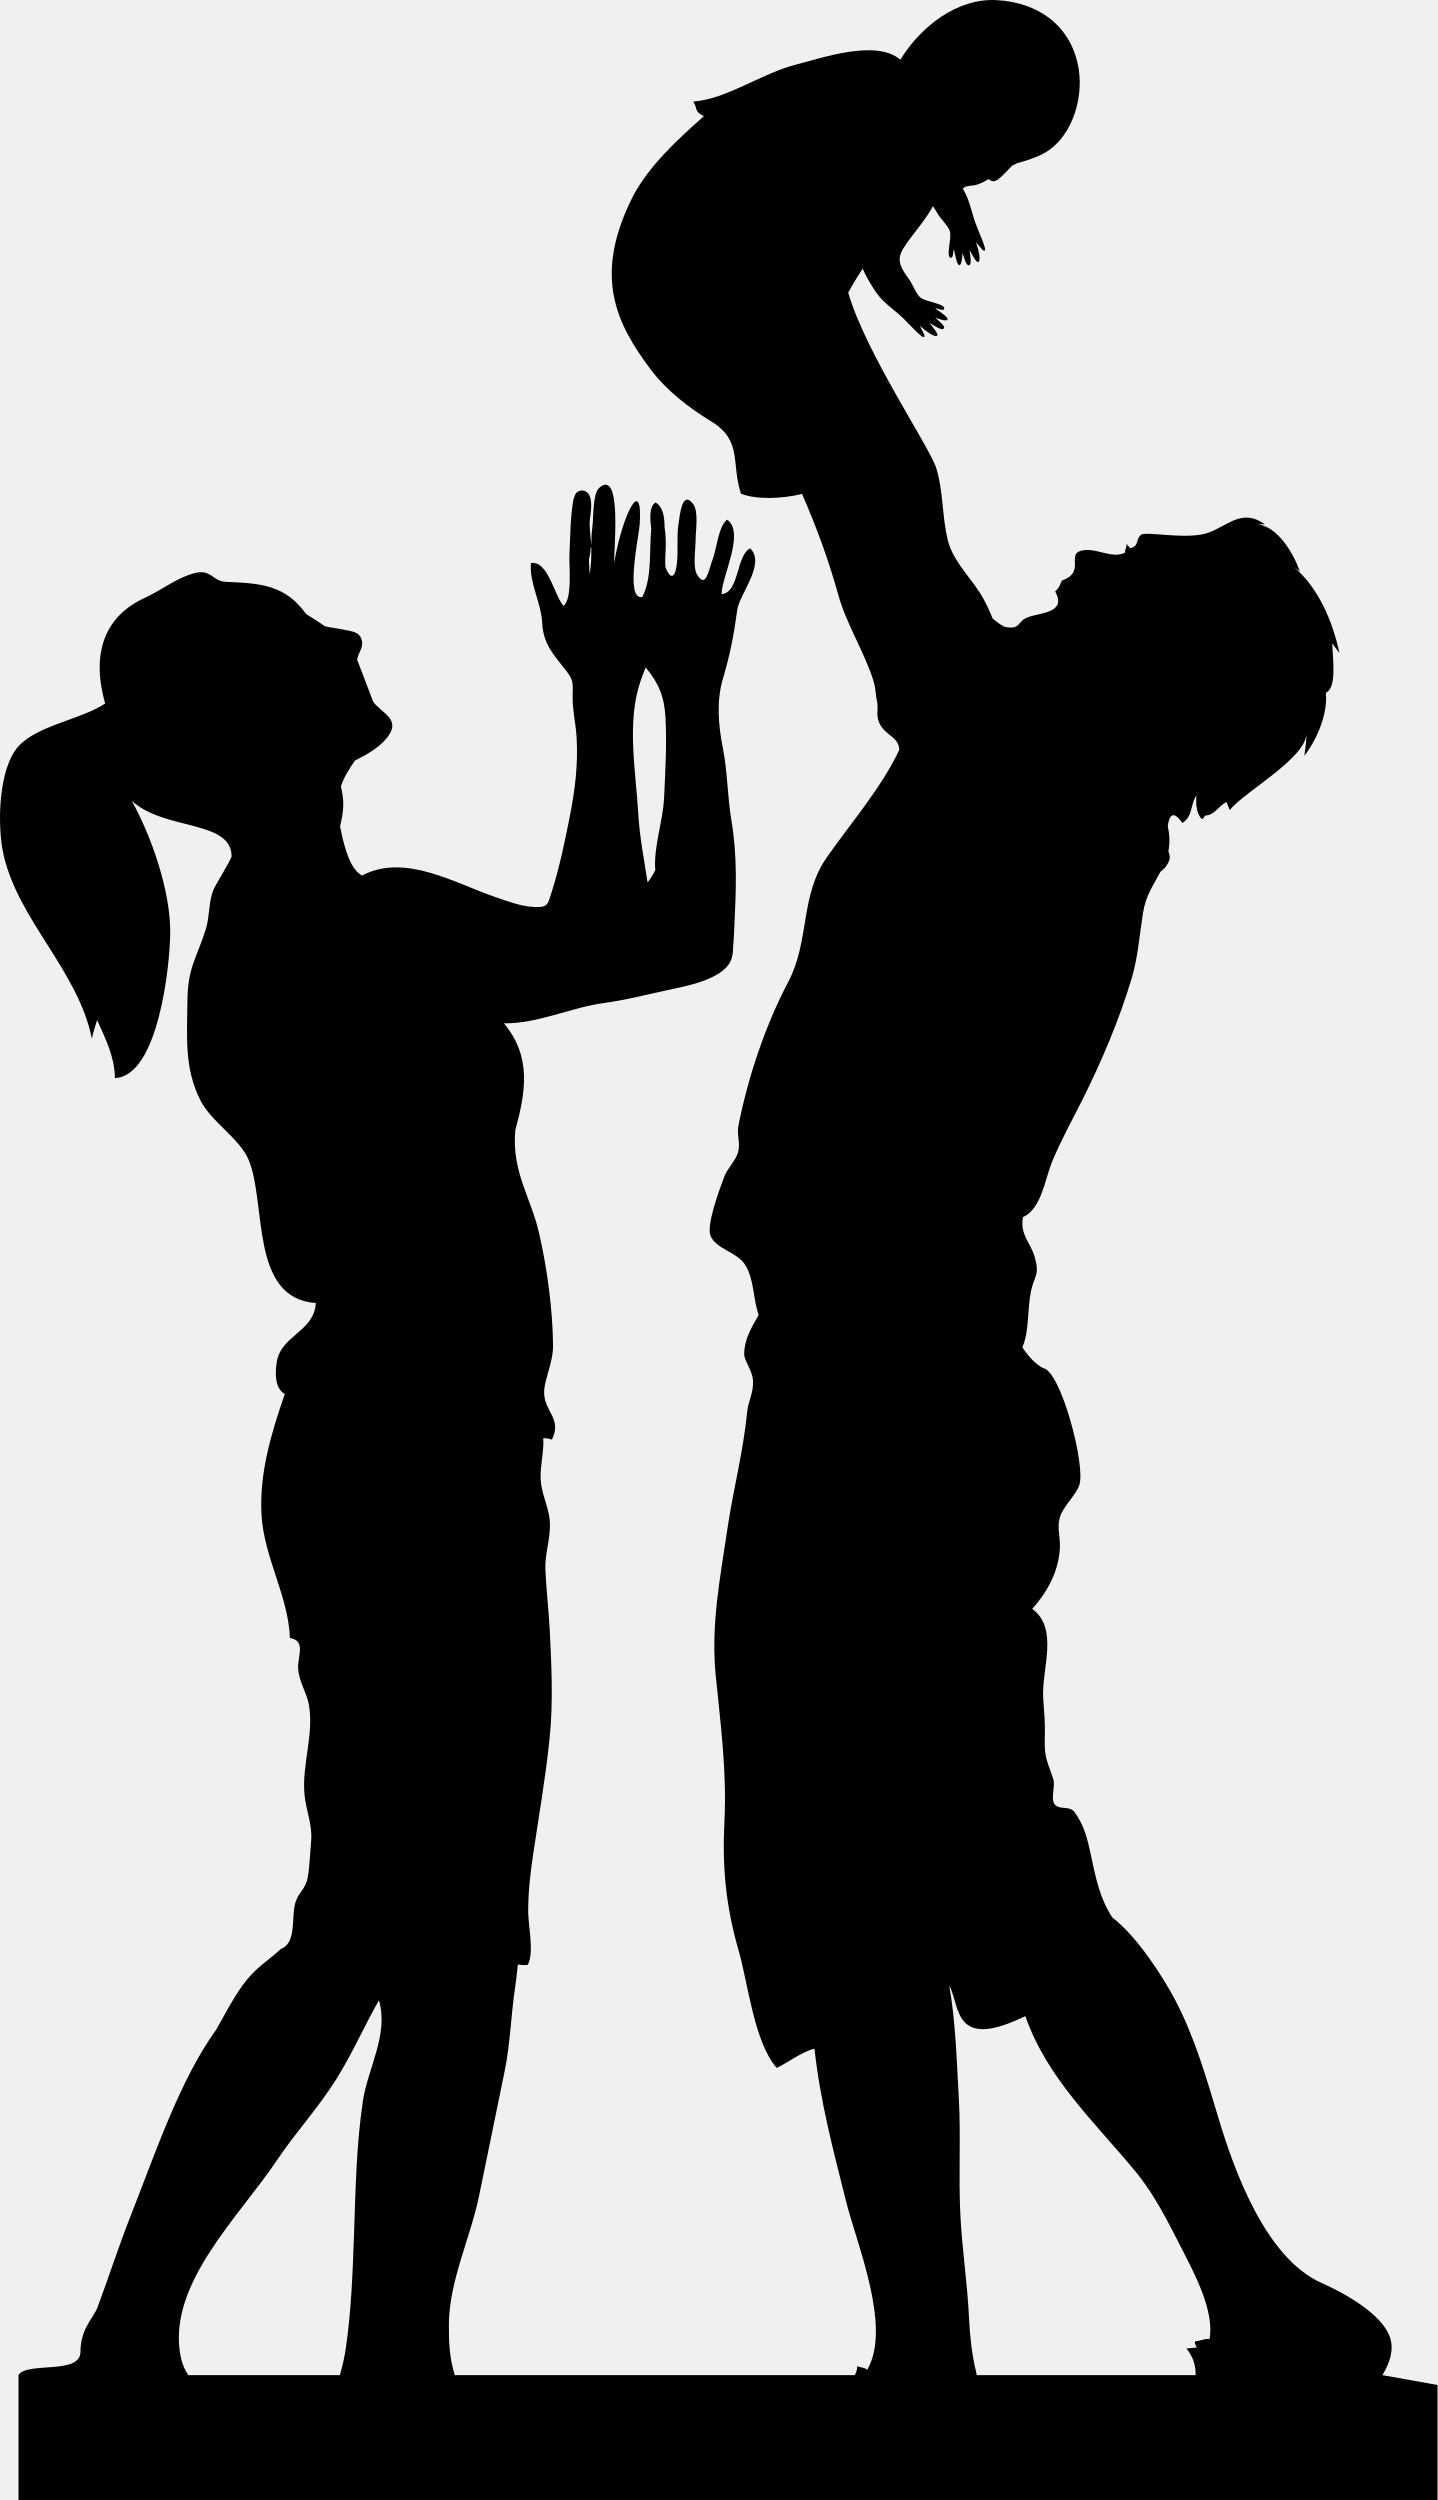
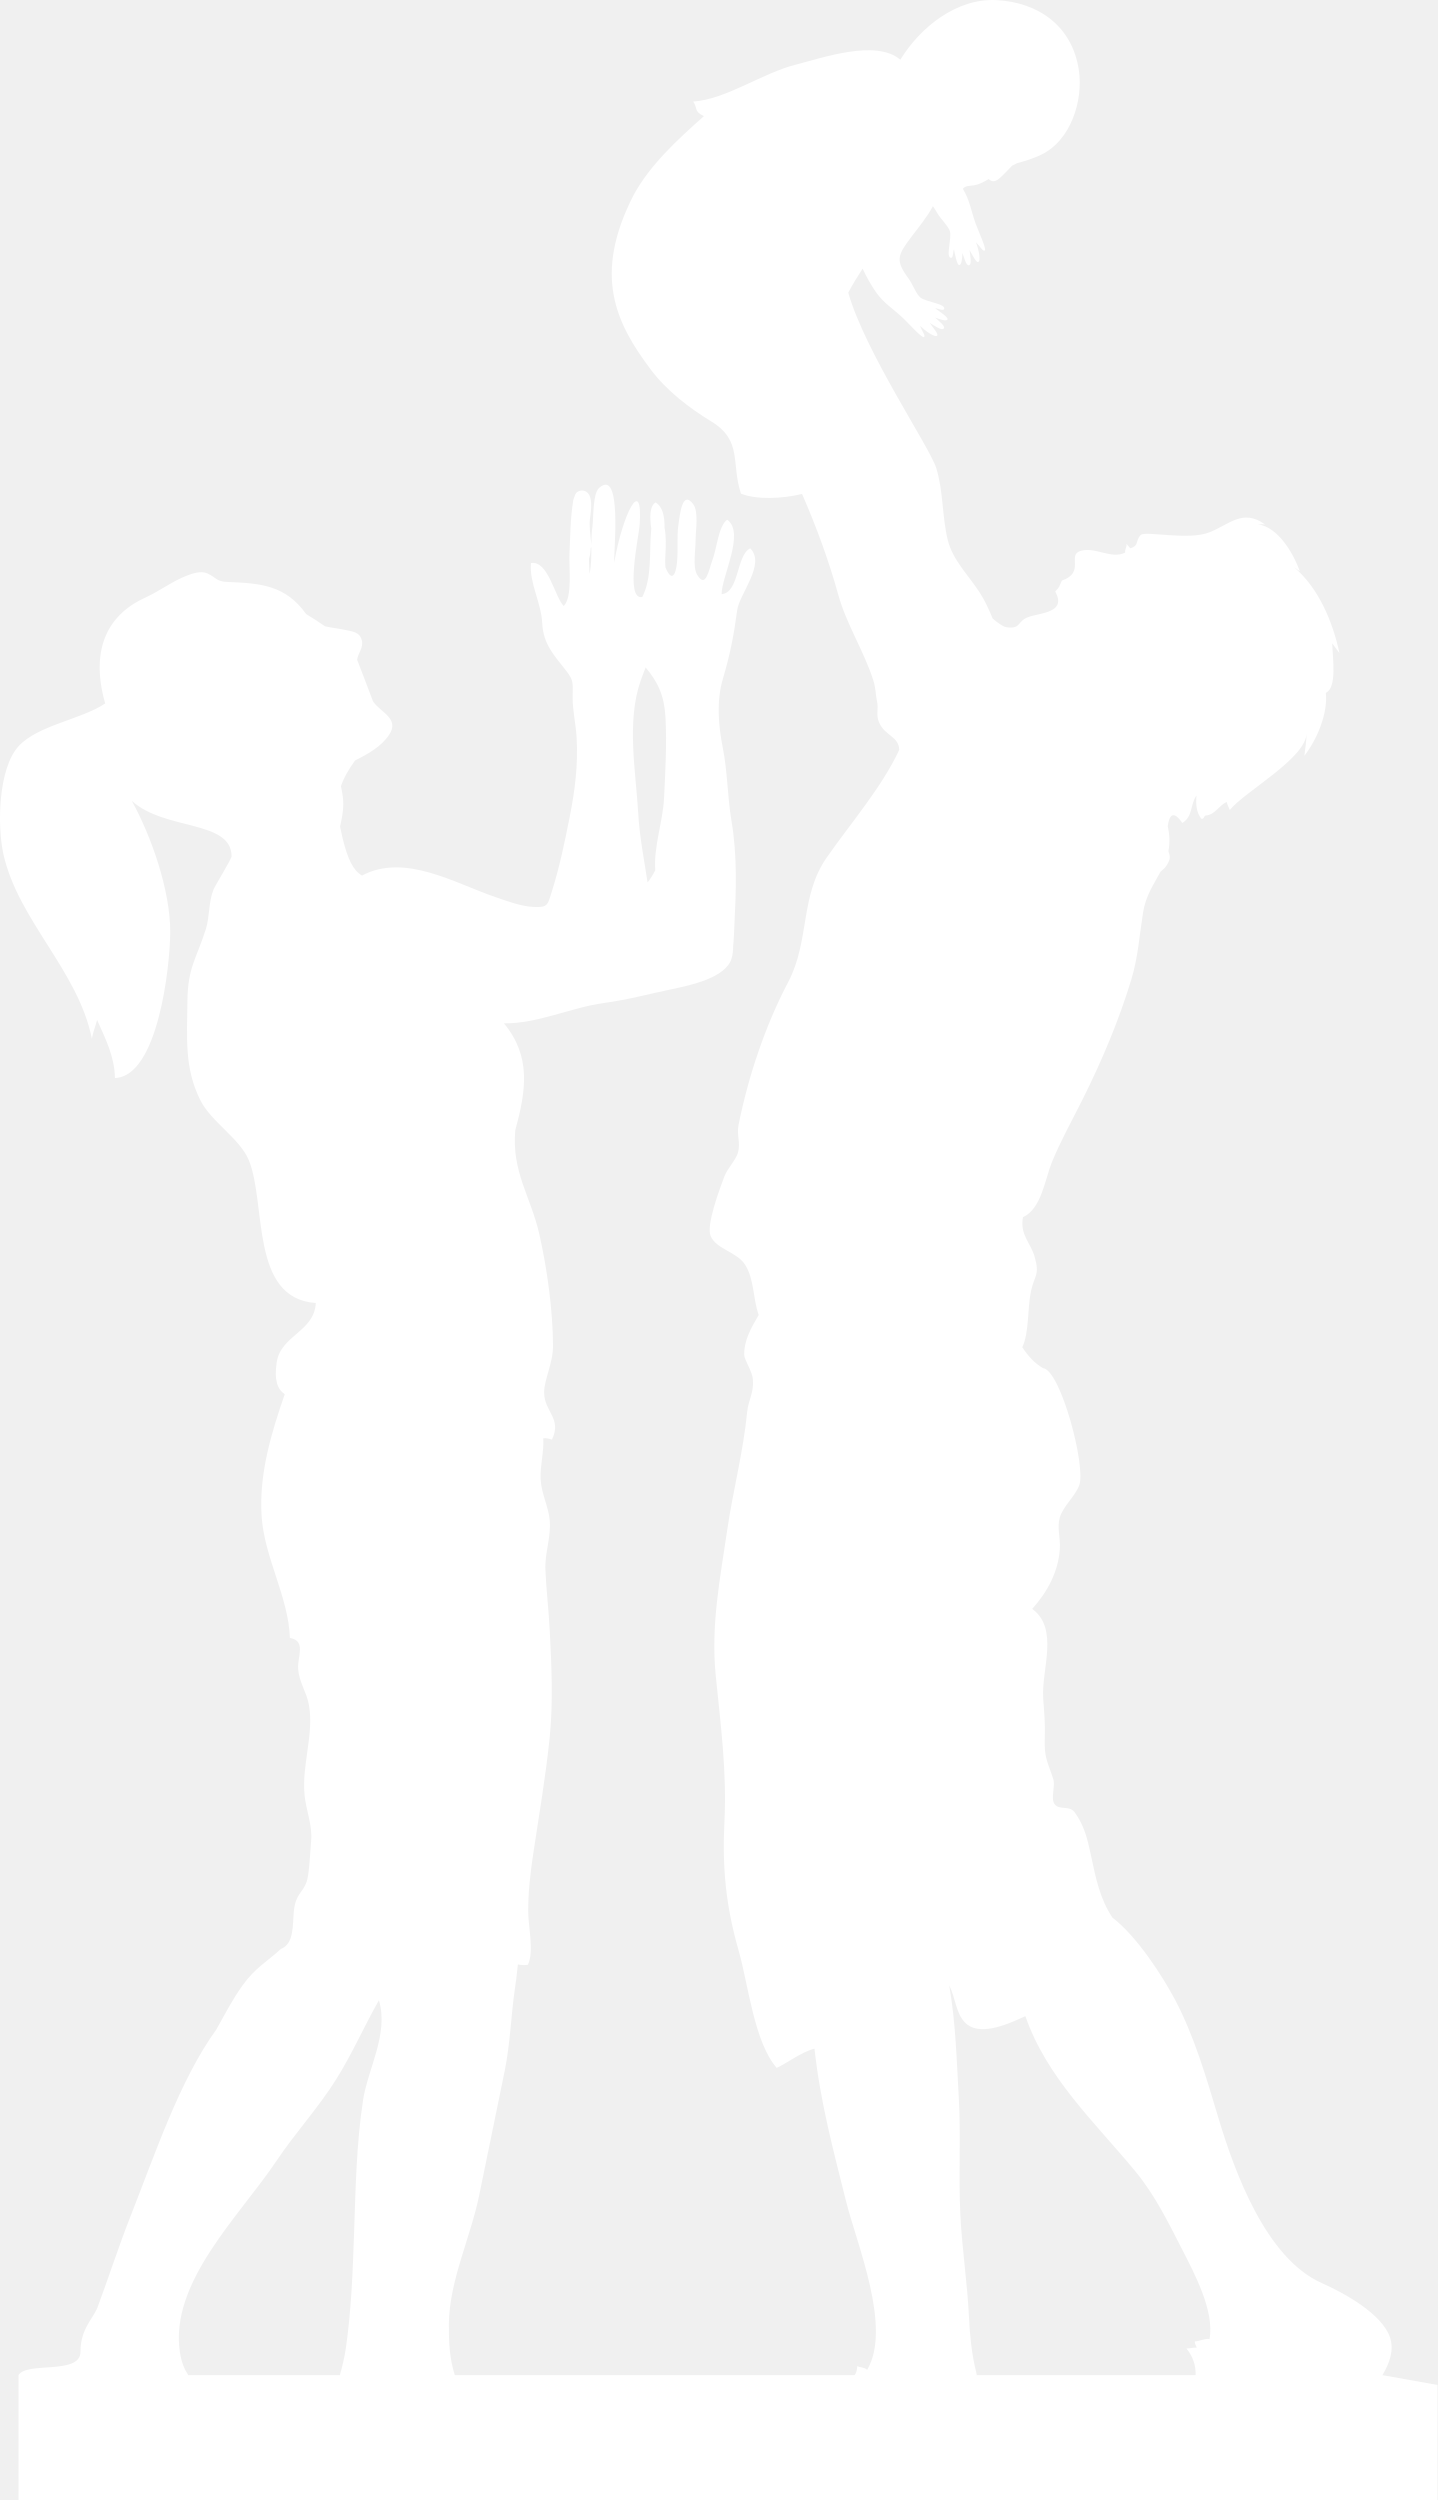
<svg xmlns="http://www.w3.org/2000/svg" width="115" height="200" viewBox="0 0 115 200">
-   <path fill-rule="evenodd" d="M140.761,187.126 C140.381,187.057 139.888,187.322 139.6,187.311 C139.54,187.46 139.704,187.674 139.739,187.815 C139.485,187.79 139.167,187.883 138.913,187.875 C139.448,188.535 139.673,189.262 139.649,190.012 L122.141,190.012 C122.123,189.901 122.105,189.804 122.087,189.735 C121.745,188.372 121.588,186.852 121.523,185.466 C121.393,182.653 120.965,179.939 120.829,177.187 C120.669,173.984 120.882,170.922 120.703,167.82 C120.533,164.871 120.458,161.773 119.937,158.831 C120.453,159.844 120.449,161.031 121.204,161.807 C122.283,162.914 124.428,162.027 125.797,161.398 C125.875,161.363 125.952,161.326 126.028,161.289 C127.748,166.242 131.577,169.771 134.814,173.69 C136.394,175.602 137.455,177.779 138.556,179.926 C139.563,181.893 141.177,184.904 140.761,187.126 Z M73.034,168.071 C72.513,171.564 72.451,174.988 72.327,178.604 C72.22,181.714 72.107,184.836 71.666,187.859 C71.557,188.599 71.388,189.312 71.187,190.012 L59.062,190.012 C58.739,189.512 58.517,188.996 58.393,188.18 C57.54,182.589 63.194,177.247 66.122,172.867 C67.634,170.603 69.465,168.635 70.908,166.326 C72.207,164.247 73.128,162.104 74.314,160.022 C75.12,162.721 73.418,165.494 73.034,168.071 Z M91.252,43.861 C91.268,43.825 91.286,43.792 91.307,43.761 C91.305,44.488 91.312,45.215 91.162,45.91 C91.162,45.578 91.116,45.127 91.118,44.708 C91.205,44.446 91.242,44.159 91.252,43.861 Z M95.262,54.43 C95.389,54.069 95.521,53.729 95.652,53.397 C96.653,54.585 97.149,55.684 97.24,57.415 C97.352,59.557 97.226,61.726 97.125,63.838 C97.037,65.704 96.275,67.77 96.421,69.612 C96.252,69.969 96.044,70.295 95.805,70.594 C95.528,68.763 95.17,66.981 95.061,65.1 C94.863,61.673 94.106,57.714 95.262,54.43 Z M155.194,186.976 C154.534,185.05 151.376,183.369 149.733,182.64 C145.262,180.655 142.758,173.714 141.481,169.461 C140.541,166.333 139.563,162.921 137.997,159.965 C137.054,158.187 134.987,154.924 132.994,153.409 C131.984,151.88 131.672,150.293 131.251,148.311 C130.994,147.101 130.735,146.032 129.977,144.986 C129.542,144.386 128.747,144.868 128.355,144.314 C128.05,143.882 128.433,142.864 128.268,142.348 C127.832,140.974 127.525,140.676 127.582,139.085 C127.629,137.784 127.533,137.12 127.454,135.821 C127.315,133.542 128.741,130.298 126.576,128.71 C127.799,127.36 128.663,125.729 128.784,123.948 C128.852,122.956 128.544,122.261 128.779,121.42 C129.035,120.508 129.991,119.728 130.334,118.839 C130.906,117.356 128.855,109.603 127.442,109.451 C126.767,109.069 126.247,108.477 125.783,107.78 C126.347,106.571 126.182,104.696 126.48,103.291 C126.75,102.014 127.202,102.038 126.771,100.538 C126.451,99.42 125.577,98.785 125.837,97.372 C127.315,96.715 127.604,94.322 128.148,92.985 C128.834,91.3 129.789,89.588 130.614,87.938 C132.155,84.854 133.542,81.572 134.526,78.292 C135.041,76.577 135.155,74.837 135.443,73.015 C135.663,71.62 136.298,70.765 136.838,69.74 C137.043,69.578 137.211,69.416 137.316,69.254 C137.704,68.664 137.583,68.482 137.473,68.086 C137.601,67.433 137.571,66.763 137.421,66.092 C137.526,65.298 137.821,64.721 138.585,65.838 C139.448,65.316 139.205,64.358 139.721,63.637 C139.657,64.305 139.697,64.975 140.099,65.494 C140.324,65.56 140.295,65.31 140.443,65.24 C141.195,65.205 141.504,64.434 142.134,64.16 C142.196,64.43 142.303,64.574 142.379,64.8 C143.602,63.308 148.428,60.692 148.528,58.686 C148.502,59.335 148.435,59.834 148.348,60.465 C149.37,59.145 150.235,57.088 150.068,55.426 C150.979,55.007 150.609,52.665 150.58,51.469 C150.721,51.685 151.133,52.199 151.155,52.246 C150.63,49.767 149.493,47.038 147.54,45.392 C147.685,45.498 147.855,45.608 147.986,45.703 C147.485,44.295 146.264,42.164 144.624,41.941 C144.813,41.935 145.011,41.937 145.199,41.954 C143.425,40.664 142.327,41.973 140.744,42.59 C139.043,43.253 135.612,42.446 135.261,42.797 C134.802,43.256 135.159,43.66 134.419,43.859 C134.334,43.754 134.192,43.59 134.117,43.507 C134.167,43.789 133.975,43.918 134.012,44.207 C132.904,44.771 131.613,43.71 130.434,44.076 C129.348,44.414 130.844,45.79 128.948,46.448 C128.692,47.003 128.81,46.902 128.418,47.317 C129.362,49.061 127.216,48.996 126.209,49.386 C125.371,49.71 125.676,50.368 124.48,50.169 C124.224,50.126 123.779,49.795 123.412,49.48 C123.107,48.738 122.778,48.015 122.357,47.372 C121.449,45.986 120.214,44.797 119.822,43.203 C119.352,41.287 119.482,39.345 118.904,37.457 C118.392,35.789 113.217,28.178 111.859,23.41 C112.216,22.741 112.605,22.109 113.011,21.49 C113.329,22.188 113.704,22.836 114.089,23.388 C114.686,24.244 115.449,24.699 116.206,25.411 C116.727,25.901 117.722,27.037 117.909,26.967 C118.082,26.901 117.78,26.516 117.598,26.065 C118.024,26.472 118.803,27.038 118.975,26.847 C119.095,26.715 118.593,26.153 118.374,25.83 C118.71,26.027 119.346,26.494 119.508,26.27 C119.65,26.072 119.046,25.646 118.815,25.405 C119.134,25.53 119.731,25.748 119.803,25.549 C119.864,25.379 119.14,24.898 118.814,24.67 C118.988,24.65 119.439,24.885 119.519,24.739 C119.754,24.315 118.097,24.173 117.628,23.8 C117.311,23.549 116.989,22.697 116.714,22.326 C115.61,20.836 115.791,20.436 116.898,18.966 C117.443,18.243 118.172,17.365 118.633,16.495 C118.751,16.663 118.874,16.856 119.007,17.087 C119.238,17.488 119.891,18.123 119.996,18.513 C120.15,19.092 119.62,20.669 120.102,20.623 C120.268,20.606 120.233,20.099 120.32,19.949 C120.399,20.338 120.552,21.194 120.732,21.206 C120.943,21.219 120.981,20.584 120.994,20.242 C121.123,20.55 121.273,21.274 121.511,21.222 C121.781,21.163 121.606,20.394 121.56,20.007 C121.768,20.337 122.083,21.02 122.252,20.963 C122.496,20.881 122.287,19.942 122.084,19.388 C122.425,19.736 122.658,20.166 122.787,20.033 C122.926,19.889 122.281,18.525 122.039,17.851 C121.688,16.872 121.575,15.992 121.028,15.104 C121.22,14.845 121.598,14.876 121.934,14.825 C122.289,14.77 122.687,14.569 123.094,14.324 C123.606,14.811 124.035,14.184 124.645,13.594 C124.759,13.483 124.864,13.368 124.968,13.251 C125.113,13.188 125.249,13.121 125.376,13.051 C126.03,12.878 126.67,12.675 127.273,12.388 C129.678,11.246 130.672,8.029 130.307,5.601 C129.784,2.117 127.111,0.18 123.702,0.008 C120.553,-0.152 117.633,2.154 116.026,4.778 C114.081,3.105 109.746,4.649 107.682,5.166 C104.981,5.845 102.101,7.945 99.455,8.126 C99.836,8.676 99.49,8.901 100.314,9.292 C98.125,11.228 95.981,13.228 94.691,15.599 C91.399,22.015 93.26,25.842 96.07,29.576 C97.342,31.267 99.142,32.641 100.907,33.718 C103.428,35.255 102.472,37.08 103.277,39.492 C104.526,39.993 106.601,39.901 108.165,39.516 C109.307,42.138 110.298,44.819 111.067,47.601 C111.712,49.932 113.14,52.14 113.864,54.427 C114.082,55.114 114.047,55.638 114.157,56.09 C114.311,56.728 114.044,57.156 114.335,57.816 C114.801,58.873 115.91,58.905 115.938,59.99 C114.557,62.967 112.03,65.889 110.143,68.593 C107.976,71.694 108.802,75.244 107.052,78.572 C105.226,82.041 103.871,86.077 103.084,89.991 C102.914,90.836 103.27,91.393 103.032,92.228 C102.871,92.789 102.174,93.513 101.949,94.115 C101.541,95.202 100.48,98.039 100.853,98.892 C101.315,99.946 102.959,100.152 103.605,101.176 C104.36,102.371 104.223,103.895 104.697,105.196 C104.106,106.195 103.52,107.227 103.537,108.355 C103.544,108.857 104.186,109.639 104.236,110.408 C104.304,111.441 103.864,112.041 103.777,112.926 C103.462,116.154 102.625,119.326 102.189,122.327 C101.616,126.259 100.856,129.965 101.259,134.048 C101.644,137.93 102.157,141.723 101.954,145.749 C101.767,149.452 102.08,152.529 103.096,156.065 C103.855,158.708 104.326,163.359 106.135,165.431 C106.896,165.095 108.143,164.139 109.158,163.893 C109.624,168.157 110.654,171.977 111.686,176.109 C112.542,179.535 115.367,186.193 113.374,189.587 C113.116,189.356 112.805,189.416 112.583,189.286 C112.564,189.606 112.494,189.851 112.371,190.012 L80.384,190.012 C79.962,188.688 79.897,187.347 79.91,185.917 C79.94,182.459 81.654,178.982 82.337,175.615 C83.008,172.308 83.725,168.897 84.382,165.641 C84.817,163.49 84.882,161.211 85.193,159.102 C85.266,158.608 85.356,157.921 85.43,157.156 C85.693,157.206 85.958,157.221 86.226,157.186 C86.748,156.169 86.258,154.128 86.256,152.919 C86.254,151.36 86.422,149.912 86.638,148.442 C87.104,145.291 87.651,142.2 87.977,138.979 C88.264,136.138 88.12,133.18 87.977,130.377 C87.892,128.737 87.695,127.142 87.632,125.559 C87.578,124.188 88.102,122.983 87.976,121.603 C87.878,120.535 87.305,119.48 87.251,118.334 C87.199,117.235 87.536,116.105 87.46,115.064 C87.692,115.034 87.926,115.095 88.155,115.169 C88.977,113.463 87.546,112.962 87.53,111.409 C87.519,110.384 88.255,109.043 88.243,107.632 C88.221,104.79 87.776,101.494 87.134,98.684 C86.457,95.729 84.927,93.75 85.222,90.425 C86.09,87.237 86.509,84.514 84.315,81.867 C87.03,81.9 89.682,80.598 92.308,80.241 C94.236,79.979 95.922,79.515 97.814,79.119 C99.198,78.83 102.045,78.237 102.522,76.694 C102.619,76.379 102.653,76.024 102.654,75.649 C102.706,75.225 102.717,74.731 102.745,74.162 C102.887,71.312 103,68.531 102.519,65.674 C102.192,63.736 102.207,61.738 101.824,59.824 C101.463,58.014 101.31,56.065 101.828,54.318 C102.394,52.405 102.712,50.819 102.975,48.813 C103.144,47.521 105.29,45.1 104.012,43.866 C102.889,44.437 103.149,47.417 101.73,47.533 C101.711,46.148 103.638,42.607 102.172,41.575 C101.467,42.092 101.333,43.941 100.996,44.798 C100.709,45.529 100.477,47.2 99.757,45.951 C99.409,45.346 99.649,43.918 99.649,43.192 C99.649,42.452 99.908,40.932 99.453,40.327 C98.573,39.158 98.387,41.199 98.278,41.93 C98.128,42.943 98.265,43.996 98.157,45.03 C98.048,46.084 97.71,46.556 97.234,45.377 C97.198,44.854 97.223,44.542 97.24,44.224 C97.27,43.671 97.294,42.877 97.165,42.22 C97.168,41.336 97.039,40.547 96.44,40.195 C95.948,40.513 95.983,41.415 96.102,42.3 C95.917,44.16 96.196,46.151 95.385,47.76 C93.975,48.059 95.118,42.857 95.176,41.956 C95.434,37.95 93.808,41.092 93.134,45.015 C93.084,44.253 93.803,37.376 91.933,39.031 C91.399,39.505 91.492,41.48 91.391,42.159 C91.322,42.626 91.31,43.104 91.308,43.584 C91.223,42.735 91.123,42.043 91.198,41.489 C91.271,40.958 91.412,40.025 91.108,39.548 C90.947,39.297 90.673,39.189 90.39,39.265 C89.993,39.372 89.999,39.663 89.865,39.994 C89.609,41.574 89.629,42.899 89.556,44.339 C89.506,45.334 89.817,47.775 89.097,48.482 C88.371,47.738 87.856,44.813 86.477,45.044 C86.332,46.645 87.296,48.192 87.377,49.845 C87.46,51.546 88.313,52.399 89.295,53.661 C89.934,54.481 89.815,54.682 89.811,55.809 C89.807,56.851 90.069,57.944 90.129,58.995 C90.256,61.201 89.994,63.238 89.581,65.329 C89.187,67.322 88.766,69.363 88.155,71.295 C87.809,72.388 87.855,72.613 86.689,72.556 C85.666,72.506 84.649,72.111 83.681,71.784 C80.409,70.679 76.407,68.218 72.958,70.045 C72.263,69.631 71.826,68.782 71.4,67.022 C71.324,66.703 71.259,66.404 71.206,66.123 C71.384,65.328 71.543,64.547 71.418,63.685 C71.382,63.432 71.331,63.169 71.275,62.899 C71.498,62.227 71.874,61.592 72.395,60.847 C73.434,60.323 74.5,59.727 75.124,58.793 C76.015,57.463 74.404,56.985 73.837,56.1 C73.478,55.134 72.892,53.604 72.571,52.782 C72.638,52.239 73.089,51.839 72.948,51.238 C72.781,50.529 72.152,50.514 71.516,50.376 C71.017,50.267 70.491,50.22 70.001,50.103 C69.518,49.765 69.003,49.432 68.489,49.124 C66.857,46.828 64.884,46.656 62.184,46.556 C61.295,46.523 61.305,46.195 60.578,45.868 C60.064,45.638 59.368,45.886 58.878,46.079 C57.771,46.513 56.774,47.276 55.685,47.78 C52.842,49.036 51.115,51.69 52.413,56.278 C50.471,57.573 47.014,58.015 45.481,59.703 C43.857,61.491 43.765,66.057 44.275,68.341 C45.456,73.633 50.257,77.654 51.349,83.094 C51.444,82.569 51.628,82.118 51.768,81.599 C52.438,83.111 53.164,84.504 53.195,86.242 C56.63,86.126 57.603,77.352 57.618,74.594 C57.635,71.19 56.075,66.837 54.542,64.066 C57.173,66.468 62.492,65.581 62.528,68.494 C62.531,68.716 61.216,70.828 61.078,71.171 C60.672,72.182 60.787,73.326 60.463,74.343 C59.703,76.731 59.019,77.392 58.993,80.093 C58.965,83.017 58.739,85.446 60.026,88.015 C60.902,89.762 63.187,91.074 63.905,92.817 C65.328,96.277 63.978,103.887 69.265,104.24 C69.143,106.55 66.454,106.813 66.134,108.998 C65.926,110.419 66.189,111.134 66.779,111.538 C65.702,114.64 64.719,117.897 64.926,121.258 C65.131,124.599 67.082,127.738 67.192,131.035 C68.516,131.265 67.792,132.527 67.85,133.473 C67.919,134.591 68.524,135.333 68.714,136.399 C69.135,138.762 68.121,141.226 68.366,143.624 C68.491,144.851 69.005,146.007 68.891,147.284 C68.826,148.016 68.739,149.945 68.541,150.511 C68.194,151.502 67.648,151.471 67.506,152.915 C67.402,153.967 67.541,155.509 66.478,155.912 C65.334,156.954 64.423,157.422 63.42,158.811 C62.557,160.007 62.024,161.099 61.296,162.377 C58.37,166.41 56.365,172.429 54.475,177.212 C53.492,179.7 52.727,182.106 51.809,184.568 C51.47,185.476 50.437,186.28 50.437,188.146 C50.437,190.012 46.116,188.904 45.481,190.012 L45.481,200 L159,200 L159,190.799 L154.594,190.012 C155.191,189.008 155.537,187.979 155.194,186.976 Z" transform="translate(-44)" />
+   <path fill="#fff" fill-rule="evenodd" d="M140.761,187.126 C140.381,187.057 139.888,187.322 139.6,187.311 C139.54,187.46 139.704,187.674 139.739,187.815 C139.485,187.79 139.167,187.883 138.913,187.875 C139.448,188.535 139.673,189.262 139.649,190.012 L122.141,190.012 C122.123,189.901 122.105,189.804 122.087,189.735 C121.745,188.372 121.588,186.852 121.523,185.466 C121.393,182.653 120.965,179.939 120.829,177.187 C120.669,173.984 120.882,170.922 120.703,167.82 C120.533,164.871 120.458,161.773 119.937,158.831 C120.453,159.844 120.449,161.031 121.204,161.807 C122.283,162.914 124.428,162.027 125.797,161.398 C125.875,161.363 125.952,161.326 126.028,161.289 C127.748,166.242 131.577,169.771 134.814,173.69 C136.394,175.602 137.455,177.779 138.556,179.926 C139.563,181.893 141.177,184.904 140.761,187.126 Z M73.034,168.071 C72.513,171.564 72.451,174.988 72.327,178.604 C72.22,181.714 72.107,184.836 71.666,187.859 C71.557,188.599 71.388,189.312 71.187,190.012 L59.062,190.012 C58.739,189.512 58.517,188.996 58.393,188.18 C57.54,182.589 63.194,177.247 66.122,172.867 C67.634,170.603 69.465,168.635 70.908,166.326 C72.207,164.247 73.128,162.104 74.314,160.022 C75.12,162.721 73.418,165.494 73.034,168.071 Z M91.252,43.861 C91.268,43.825 91.286,43.792 91.307,43.761 C91.305,44.488 91.312,45.215 91.162,45.91 C91.162,45.578 91.116,45.127 91.118,44.708 C91.205,44.446 91.242,44.159 91.252,43.861 Z M95.262,54.43 C95.389,54.069 95.521,53.729 95.652,53.397 C96.653,54.585 97.149,55.684 97.24,57.415 C97.352,59.557 97.226,61.726 97.125,63.838 C97.037,65.704 96.275,67.77 96.421,69.612 C96.252,69.969 96.044,70.295 95.805,70.594 C95.528,68.763 95.17,66.981 95.061,65.1 C94.863,61.673 94.106,57.714 95.262,54.43 Z M155.194,186.976 C154.534,185.05 151.376,183.369 149.733,182.64 C145.262,180.655 142.758,173.714 141.481,169.461 C140.541,166.333 139.563,162.921 137.997,159.965 C137.054,158.187 134.987,154.924 132.994,153.409 C131.984,151.88 131.672,150.293 131.251,148.311 C130.994,147.101 130.735,146.032 129.977,144.986 C129.542,144.386 128.747,144.868 128.355,144.314 C128.05,143.882 128.433,142.864 128.268,142.348 C127.832,140.974 127.525,140.676 127.582,139.085 C127.629,137.784 127.533,137.12 127.454,135.821 C127.315,133.542 128.741,130.298 126.576,128.71 C127.799,127.36 128.663,125.729 128.784,123.948 C128.852,122.956 128.544,122.261 128.779,121.42 C129.035,120.508 129.991,119.728 130.334,118.839 C130.906,117.356 128.855,109.603 127.442,109.451 C126.767,109.069 126.247,108.477 125.783,107.78 C126.347,106.571 126.182,104.696 126.48,103.291 C126.75,102.014 127.202,102.038 126.771,100.538 C126.451,99.42 125.577,98.785 125.837,97.372 C127.315,96.715 127.604,94.322 128.148,92.985 C128.834,91.3 129.789,89.588 130.614,87.938 C132.155,84.854 133.542,81.572 134.526,78.292 C135.041,76.577 135.155,74.837 135.443,73.015 C135.663,71.62 136.298,70.765 136.838,69.74 C137.043,69.578 137.211,69.416 137.316,69.254 C137.704,68.664 137.583,68.482 137.473,68.086 C137.601,67.433 137.571,66.763 137.421,66.092 C137.526,65.298 137.821,64.721 138.585,65.838 C139.448,65.316 139.205,64.358 139.721,63.637 C139.657,64.305 139.697,64.975 140.099,65.494 C140.324,65.56 140.295,65.31 140.443,65.24 C141.195,65.205 141.504,64.434 142.134,64.16 C142.196,64.43 142.303,64.574 142.379,64.8 C143.602,63.308 148.428,60.692 148.528,58.686 C148.502,59.335 148.435,59.834 148.348,60.465 C149.37,59.145 150.235,57.088 150.068,55.426 C150.979,55.007 150.609,52.665 150.58,51.469 C150.721,51.685 151.133,52.199 151.155,52.246 C150.63,49.767 149.493,47.038 147.54,45.392 C147.685,45.498 147.855,45.608 147.986,45.703 C147.485,44.295 146.264,42.164 144.624,41.941 C144.813,41.935 145.011,41.937 145.199,41.954 C143.425,40.664 142.327,41.973 140.744,42.59 C139.043,43.253 135.612,42.446 135.261,42.797 C134.802,43.256 135.159,43.66 134.419,43.859 C134.334,43.754 134.192,43.59 134.117,43.507 C134.167,43.789 133.975,43.918 134.012,44.207 C132.904,44.771 131.613,43.71 130.434,44.076 C129.348,44.414 130.844,45.79 128.948,46.448 C128.692,47.003 128.81,46.902 128.418,47.317 C129.362,49.061 127.216,48.996 126.209,49.386 C125.371,49.71 125.676,50.368 124.48,50.169 C124.224,50.126 123.779,49.795 123.412,49.48 C123.107,48.738 122.778,48.015 122.357,47.372 C121.449,45.986 120.214,44.797 119.822,43.203 C119.352,41.287 119.482,39.345 118.904,37.457 C118.392,35.789 113.217,28.178 111.859,23.41 C112.216,22.741 112.605,22.109 113.011,21.49 C113.329,22.188 113.704,22.836 114.089,23.388 C114.686,24.244 115.449,24.699 116.206,25.411 C116.727,25.901 117.722,27.037 117.909,26.967 C118.082,26.901 117.78,26.516 117.598,26.065 C118.024,26.472 118.803,27.038 118.975,26.847 C119.095,26.715 118.593,26.153 118.374,25.83 C118.71,26.027 119.346,26.494 119.508,26.27 C119.65,26.072 119.046,25.646 118.815,25.405 C119.134,25.53 119.731,25.748 119.803,25.549 C119.864,25.379 119.14,24.898 118.814,24.67 C118.988,24.65 119.439,24.885 119.519,24.739 C119.754,24.315 118.097,24.173 117.628,23.8 C117.311,23.549 116.989,22.697 116.714,22.326 C115.61,20.836 115.791,20.436 116.898,18.966 C117.443,18.243 118.172,17.365 118.633,16.495 C118.751,16.663 118.874,16.856 119.007,17.087 C119.238,17.488 119.891,18.123 119.996,18.513 C120.15,19.092 119.62,20.669 120.102,20.623 C120.268,20.606 120.233,20.099 120.32,19.949 C120.399,20.338 120.552,21.194 120.732,21.206 C120.943,21.219 120.981,20.584 120.994,20.242 C121.123,20.55 121.273,21.274 121.511,21.222 C121.781,21.163 121.606,20.394 121.56,20.007 C121.768,20.337 122.083,21.02 122.252,20.963 C122.496,20.881 122.287,19.942 122.084,19.388 C122.425,19.736 122.658,20.166 122.787,20.033 C122.926,19.889 122.281,18.525 122.039,17.851 C121.688,16.872 121.575,15.992 121.028,15.104 C121.22,14.845 121.598,14.876 121.934,14.825 C122.289,14.77 122.687,14.569 123.094,14.324 C123.606,14.811 124.035,14.184 124.645,13.594 C124.759,13.483 124.864,13.368 124.968,13.251 C125.113,13.188 125.249,13.121 125.376,13.051 C126.03,12.878 126.67,12.675 127.273,12.388 C129.678,11.246 130.672,8.029 130.307,5.601 C129.784,2.117 127.111,0.18 123.702,0.008 C120.553,-0.152 117.633,2.154 116.026,4.778 C114.081,3.105 109.746,4.649 107.682,5.166 C104.981,5.845 102.101,7.945 99.455,8.126 C99.836,8.676 99.49,8.901 100.314,9.292 C98.125,11.228 95.981,13.228 94.691,15.599 C91.399,22.015 93.26,25.842 96.07,29.576 C97.342,31.267 99.142,32.641 100.907,33.718 C103.428,35.255 102.472,37.08 103.277,39.492 C104.526,39.993 106.601,39.901 108.165,39.516 C109.307,42.138 110.298,44.819 111.067,47.601 C111.712,49.932 113.14,52.14 113.864,54.427 C114.082,55.114 114.047,55.638 114.157,56.09 C114.311,56.728 114.044,57.156 114.335,57.816 C114.801,58.873 115.91,58.905 115.938,59.99 C114.557,62.967 112.03,65.889 110.143,68.593 C107.976,71.694 108.802,75.244 107.052,78.572 C105.226,82.041 103.871,86.077 103.084,89.991 C102.914,90.836 103.27,91.393 103.032,92.228 C102.871,92.789 102.174,93.513 101.949,94.115 C101.541,95.202 100.48,98.039 100.853,98.892 C101.315,99.946 102.959,100.152 103.605,101.176 C104.36,102.371 104.223,103.895 104.697,105.196 C104.106,106.195 103.52,107.227 103.537,108.355 C103.544,108.857 104.186,109.639 104.236,110.408 C104.304,111.441 103.864,112.041 103.777,112.926 C103.462,116.154 102.625,119.326 102.189,122.327 C101.616,126.259 100.856,129.965 101.259,134.048 C101.644,137.93 102.157,141.723 101.954,145.749 C101.767,149.452 102.08,152.529 103.096,156.065 C103.855,158.708 104.326,163.359 106.135,165.431 C106.896,165.095 108.143,164.139 109.158,163.893 C109.624,168.157 110.654,171.977 111.686,176.109 C112.542,179.535 115.367,186.193 113.374,189.587 C113.116,189.356 112.805,189.416 112.583,189.286 C112.564,189.606 112.494,189.851 112.371,190.012 L80.384,190.012 C79.962,188.688 79.897,187.347 79.91,185.917 C79.94,182.459 81.654,178.982 82.337,175.615 C83.008,172.308 83.725,168.897 84.382,165.641 C84.817,163.49 84.882,161.211 85.193,159.102 C85.266,158.608 85.356,157.921 85.43,157.156 C85.693,157.206 85.958,157.221 86.226,157.186 C86.748,156.169 86.258,154.128 86.256,152.919 C86.254,151.36 86.422,149.912 86.638,148.442 C87.104,145.291 87.651,142.2 87.977,138.979 C88.264,136.138 88.12,133.18 87.977,130.377 C87.892,128.737 87.695,127.142 87.632,125.559 C87.578,124.188 88.102,122.983 87.976,121.603 C87.878,120.535 87.305,119.48 87.251,118.334 C87.199,117.235 87.536,116.105 87.46,115.064 C87.692,115.034 87.926,115.095 88.155,115.169 C88.977,113.463 87.546,112.962 87.53,111.409 C87.519,110.384 88.255,109.043 88.243,107.632 C88.221,104.79 87.776,101.494 87.134,98.684 C86.457,95.729 84.927,93.75 85.222,90.425 C86.09,87.237 86.509,84.514 84.315,81.867 C87.03,81.9 89.682,80.598 92.308,80.241 C94.236,79.979 95.922,79.515 97.814,79.119 C99.198,78.83 102.045,78.237 102.522,76.694 C102.619,76.379 102.653,76.024 102.654,75.649 C102.706,75.225 102.717,74.731 102.745,74.162 C102.887,71.312 103,68.531 102.519,65.674 C102.192,63.736 102.207,61.738 101.824,59.824 C101.463,58.014 101.31,56.065 101.828,54.318 C102.394,52.405 102.712,50.819 102.975,48.813 C103.144,47.521 105.29,45.1 104.012,43.866 C102.889,44.437 103.149,47.417 101.73,47.533 C101.711,46.148 103.638,42.607 102.172,41.575 C101.467,42.092 101.333,43.941 100.996,44.798 C100.709,45.529 100.477,47.2 99.757,45.951 C99.409,45.346 99.649,43.918 99.649,43.192 C99.649,42.452 99.908,40.932 99.453,40.327 C98.573,39.158 98.387,41.199 98.278,41.93 C98.128,42.943 98.265,43.996 98.157,45.03 C98.048,46.084 97.71,46.556 97.234,45.377 C97.198,44.854 97.223,44.542 97.24,44.224 C97.27,43.671 97.294,42.877 97.165,42.22 C97.168,41.336 97.039,40.547 96.44,40.195 C95.948,40.513 95.983,41.415 96.102,42.3 C95.917,44.16 96.196,46.151 95.385,47.76 C93.975,48.059 95.118,42.857 95.176,41.956 C95.434,37.95 93.808,41.092 93.134,45.015 C93.084,44.253 93.803,37.376 91.933,39.031 C91.399,39.505 91.492,41.48 91.391,42.159 C91.322,42.626 91.31,43.104 91.308,43.584 C91.223,42.735 91.123,42.043 91.198,41.489 C91.271,40.958 91.412,40.025 91.108,39.548 C90.947,39.297 90.673,39.189 90.39,39.265 C89.993,39.372 89.999,39.663 89.865,39.994 C89.609,41.574 89.629,42.899 89.556,44.339 C89.506,45.334 89.817,47.775 89.097,48.482 C88.371,47.738 87.856,44.813 86.477,45.044 C86.332,46.645 87.296,48.192 87.377,49.845 C87.46,51.546 88.313,52.399 89.295,53.661 C89.934,54.481 89.815,54.682 89.811,55.809 C89.807,56.851 90.069,57.944 90.129,58.995 C90.256,61.201 89.994,63.238 89.581,65.329 C89.187,67.322 88.766,69.363 88.155,71.295 C87.809,72.388 87.855,72.613 86.689,72.556 C85.666,72.506 84.649,72.111 83.681,71.784 C80.409,70.679 76.407,68.218 72.958,70.045 C72.263,69.631 71.826,68.782 71.4,67.022 C71.324,66.703 71.259,66.404 71.206,66.123 C71.384,65.328 71.543,64.547 71.418,63.685 C71.382,63.432 71.331,63.169 71.275,62.899 C71.498,62.227 71.874,61.592 72.395,60.847 C73.434,60.323 74.5,59.727 75.124,58.793 C76.015,57.463 74.404,56.985 73.837,56.1 C73.478,55.134 72.892,53.604 72.571,52.782 C72.638,52.239 73.089,51.839 72.948,51.238 C72.781,50.529 72.152,50.514 71.516,50.376 C71.017,50.267 70.491,50.22 70.001,50.103 C69.518,49.765 69.003,49.432 68.489,49.124 C66.857,46.828 64.884,46.656 62.184,46.556 C61.295,46.523 61.305,46.195 60.578,45.868 C60.064,45.638 59.368,45.886 58.878,46.079 C57.771,46.513 56.774,47.276 55.685,47.78 C52.842,49.036 51.115,51.69 52.413,56.278 C50.471,57.573 47.014,58.015 45.481,59.703 C43.857,61.491 43.765,66.057 44.275,68.341 C45.456,73.633 50.257,77.654 51.349,83.094 C51.444,82.569 51.628,82.118 51.768,81.599 C52.438,83.111 53.164,84.504 53.195,86.242 C56.63,86.126 57.603,77.352 57.618,74.594 C57.635,71.19 56.075,66.837 54.542,64.066 C57.173,66.468 62.492,65.581 62.528,68.494 C62.531,68.716 61.216,70.828 61.078,71.171 C60.672,72.182 60.787,73.326 60.463,74.343 C59.703,76.731 59.019,77.392 58.993,80.093 C58.965,83.017 58.739,85.446 60.026,88.015 C60.902,89.762 63.187,91.074 63.905,92.817 C65.328,96.277 63.978,103.887 69.265,104.24 C69.143,106.55 66.454,106.813 66.134,108.998 C65.926,110.419 66.189,111.134 66.779,111.538 C65.702,114.64 64.719,117.897 64.926,121.258 C65.131,124.599 67.082,127.738 67.192,131.035 C68.516,131.265 67.792,132.527 67.85,133.473 C67.919,134.591 68.524,135.333 68.714,136.399 C69.135,138.762 68.121,141.226 68.366,143.624 C68.491,144.851 69.005,146.007 68.891,147.284 C68.826,148.016 68.739,149.945 68.541,150.511 C68.194,151.502 67.648,151.471 67.506,152.915 C67.402,153.967 67.541,155.509 66.478,155.912 C65.334,156.954 64.423,157.422 63.42,158.811 C62.557,160.007 62.024,161.099 61.296,162.377 C58.37,166.41 56.365,172.429 54.475,177.212 C53.492,179.7 52.727,182.106 51.809,184.568 C51.47,185.476 50.437,186.28 50.437,188.146 C50.437,190.012 46.116,188.904 45.481,190.012 L45.481,200 L159,200 L159,190.799 L154.594,190.012 C155.191,189.008 155.537,187.979 155.194,186.976 Z" transform="translate(-44)" />
</svg>
